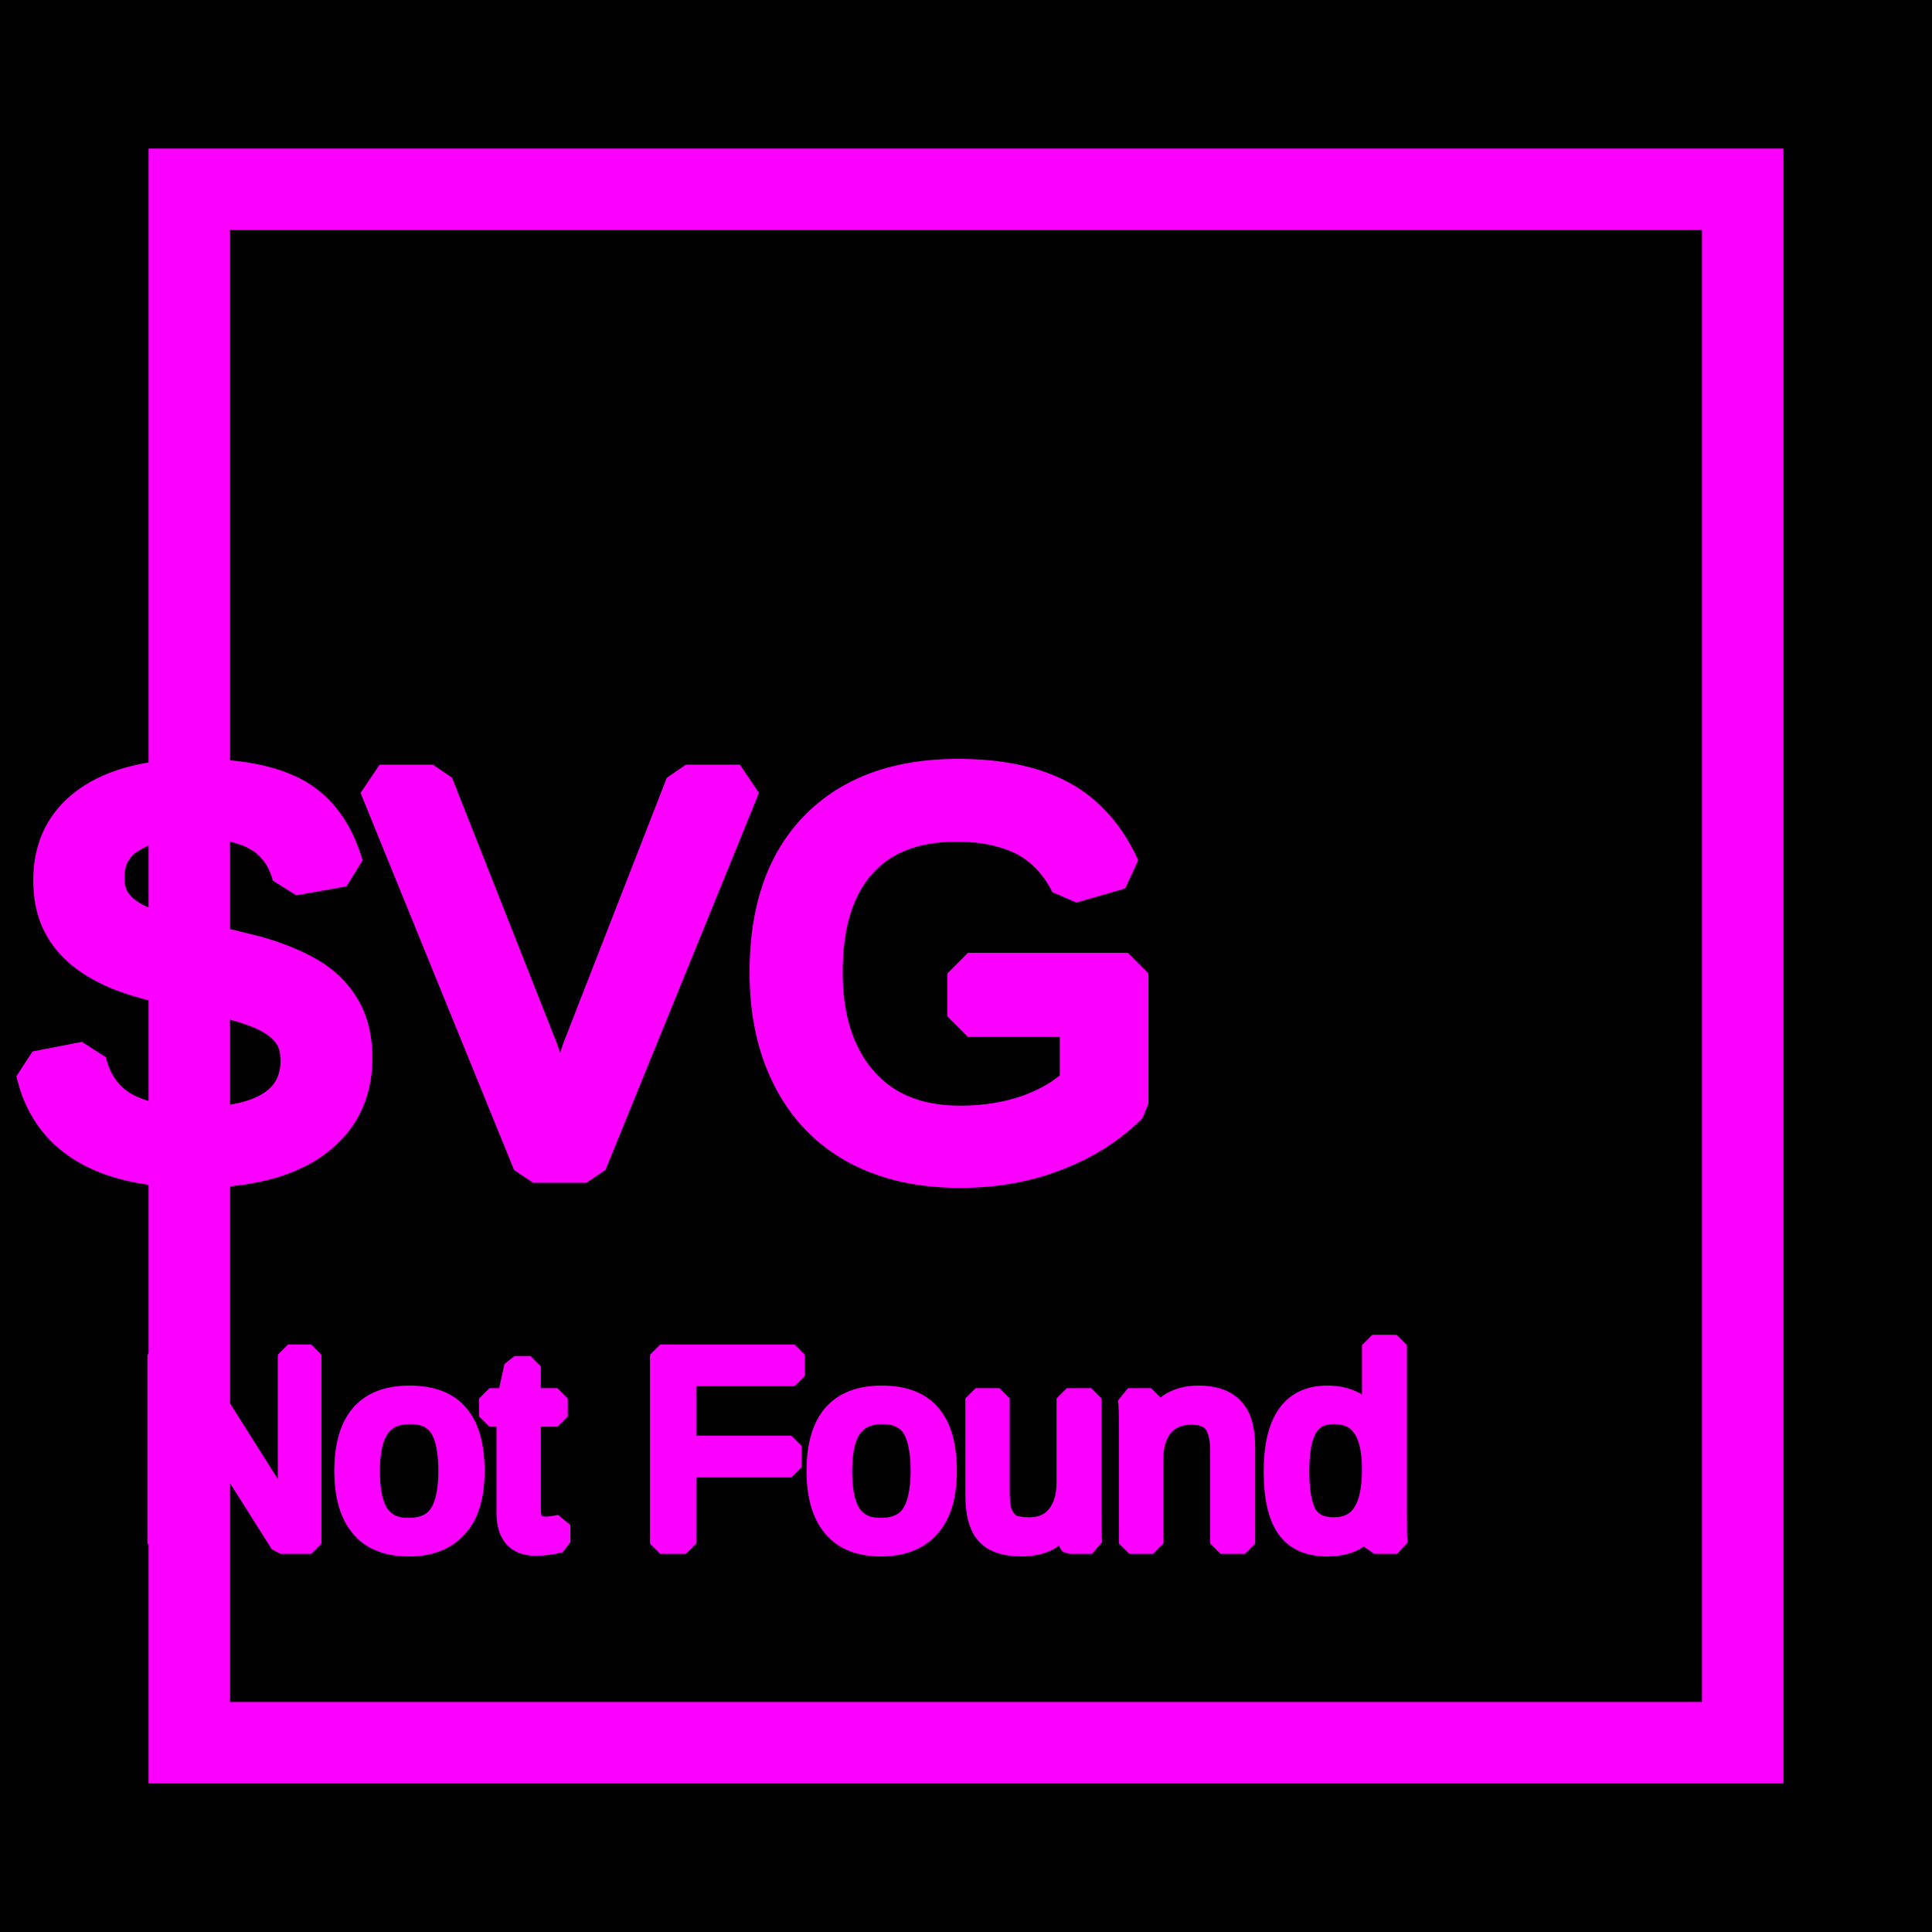
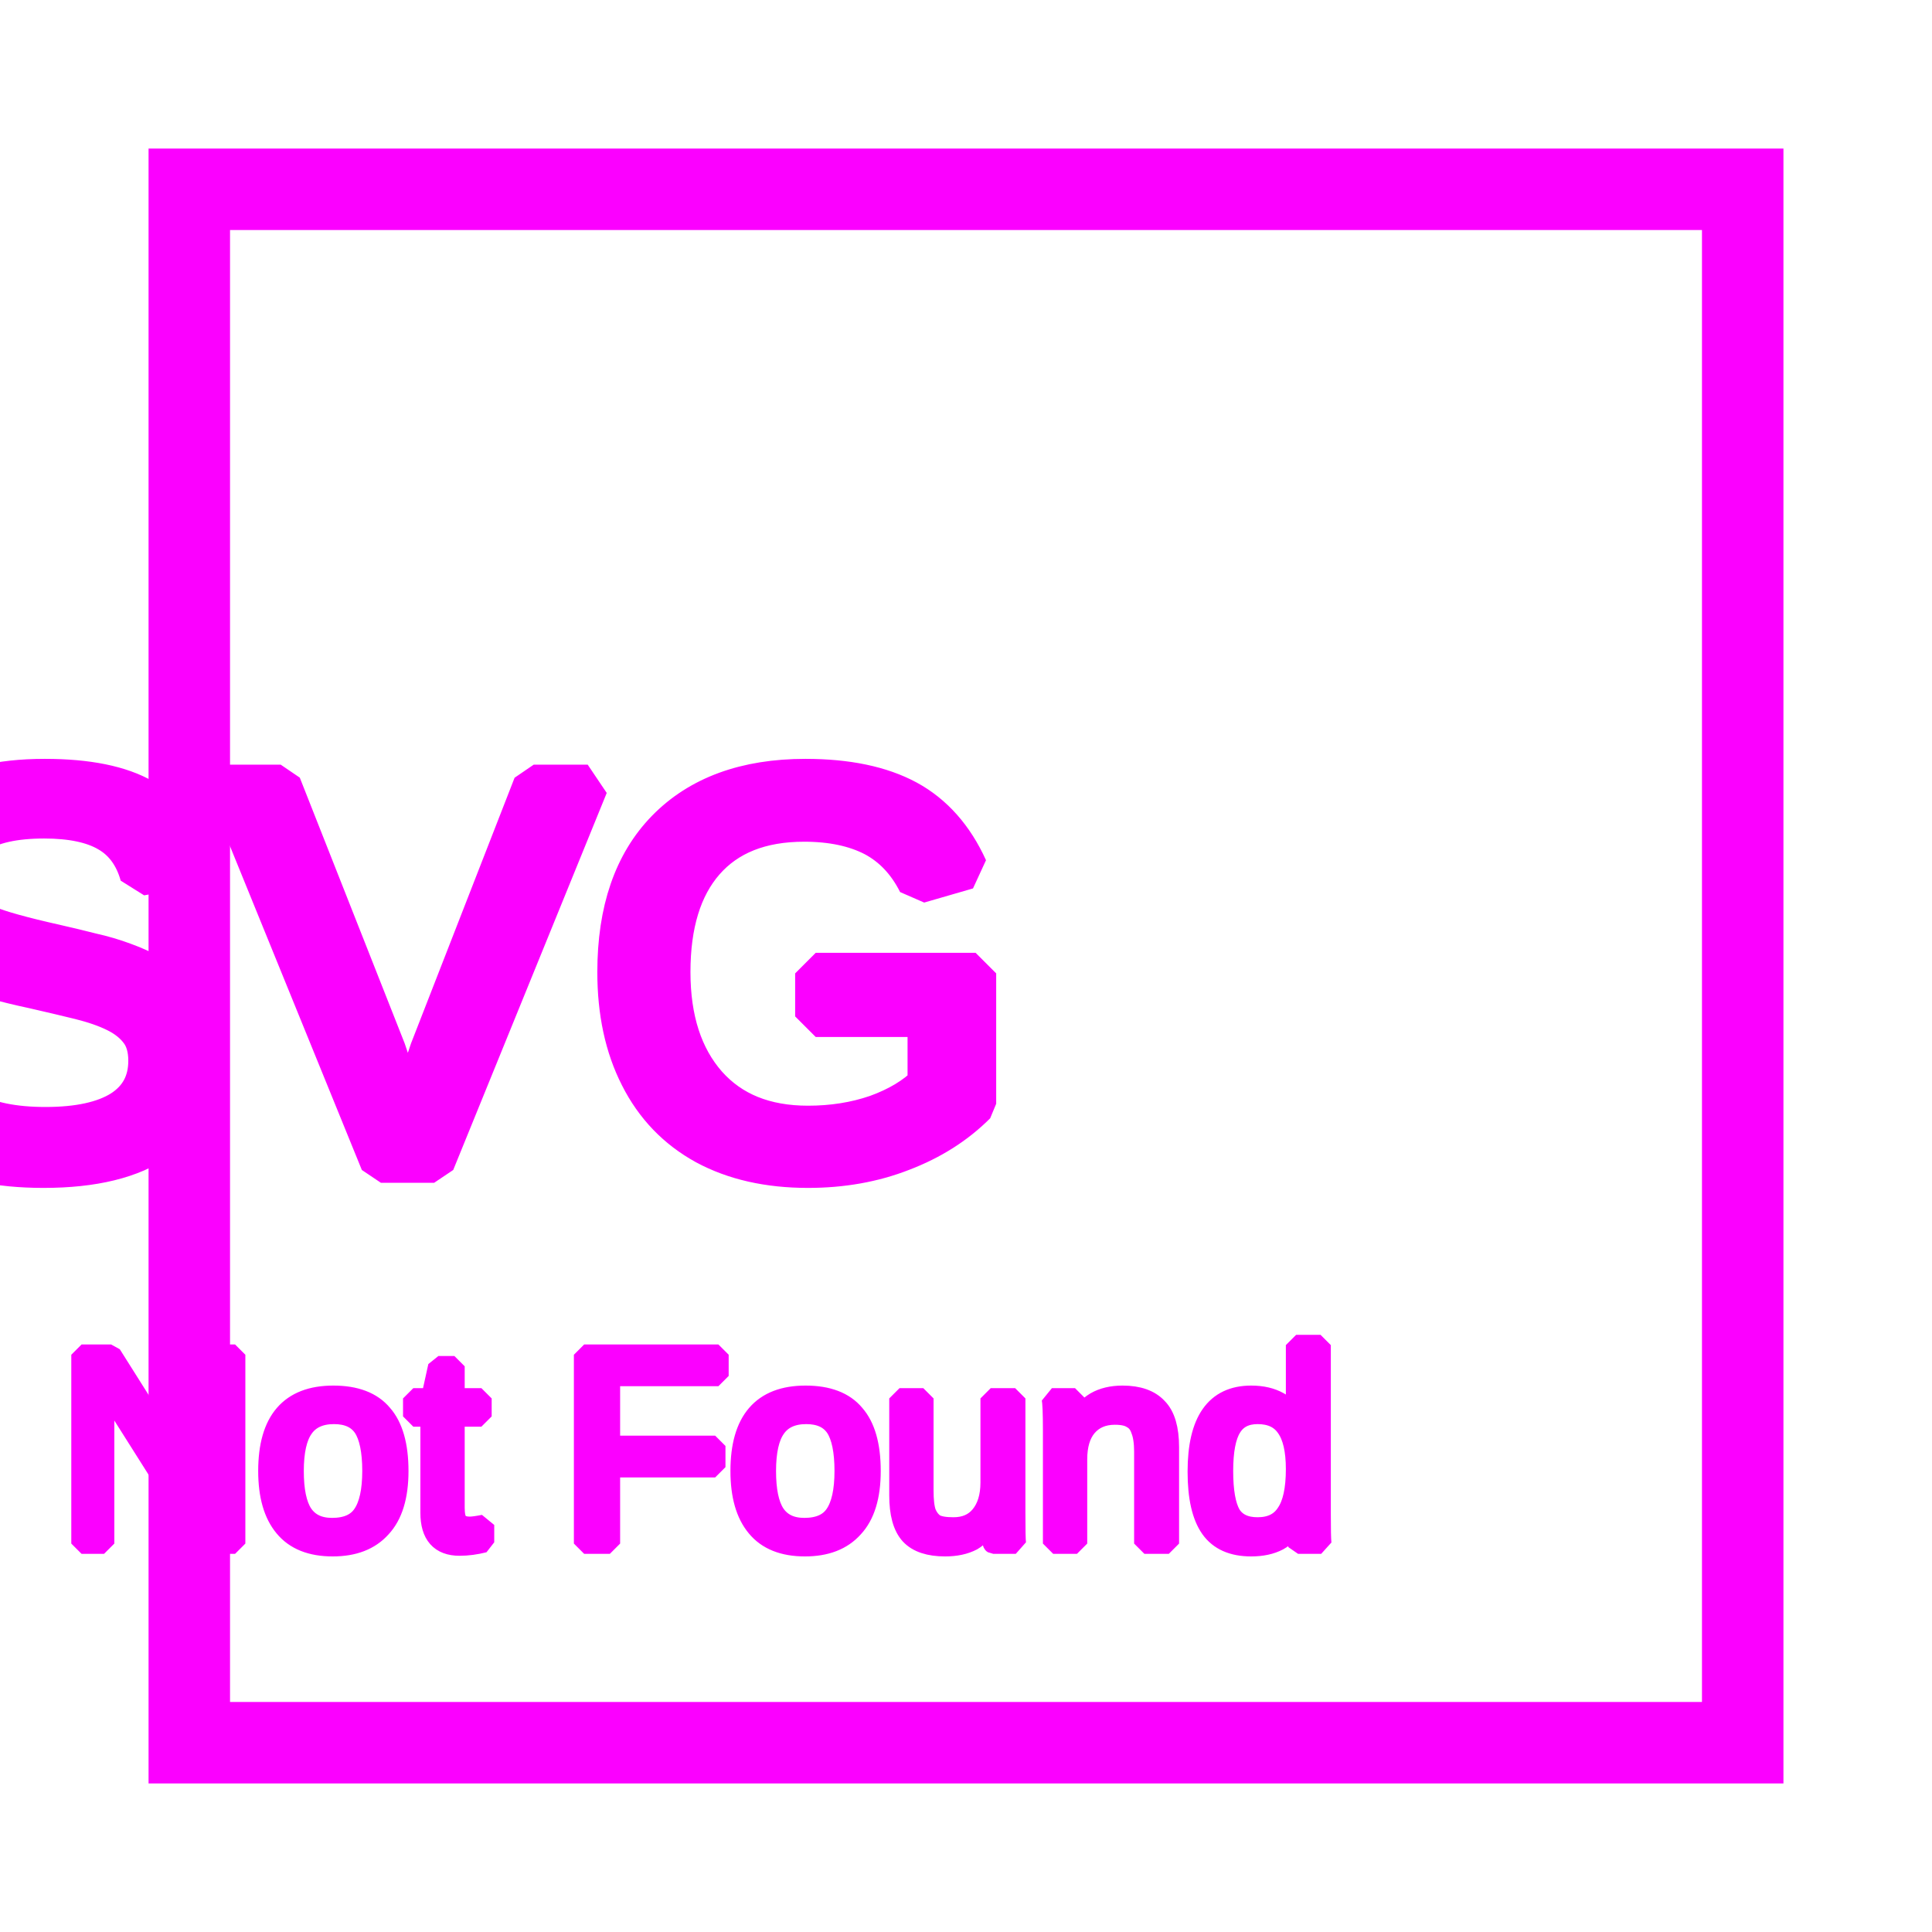
<svg xmlns="http://www.w3.org/2000/svg" width="47" height="47" xml:space="preserve" overflow="hidden" version="1.1" id="svg4">
  <defs id="defs4" />
-   <g transform="translate(-259,89)" id="g4">
-     <path d="m 259,-42 v -47 h 47 v 47 z" id="path1" />
-     <path d="m 263.605,-46.605 v -37.79 h 37.79 v 37.79 z" stroke="#fb00ff" stroke-width="1.982" stroke-miterlimit="10" fill="none" id="path3" />
-     <text xml:space="preserve" style="font-size:13.333px;font-family:Arial;-inkscape-font-specification:Arial;text-align:center;letter-spacing:0px;writing-mode:lr-tb;direction:ltr;text-anchor:middle;fill:#fb00ff;fill-opacity:1;stroke:#fb00ff;stroke-width:1;stroke-linejoin:bevel;stroke-miterlimit:6;stroke-dasharray:none;stroke-opacity:1" x="282.617" y="-60.728" id="text4">
-       <tspan id="tspan4" x="282.617" y="-60.728" style="font-size:13.333px;fill:#fb00ff;fill-opacity:1;stroke:#fb00ff;stroke-width:1;stroke-dasharray:none;stroke-opacity:1">SVG</tspan>
-     </text>
-     <text xml:space="preserve" style="font-size:6.667px;font-family:Arial;-inkscape-font-specification:Arial;text-align:center;letter-spacing:0px;writing-mode:lr-tb;direction:ltr;text-anchor:middle;fill:#fb00ff;fill-opacity:1;stroke:#fb00ff;stroke-width:0.5;stroke-linejoin:bevel;stroke-miterlimit:6;stroke-dasharray:none;stroke-opacity:1" x="282.487" y="-51.451" id="text4-0">
-       <tspan id="tspan4-9" x="282.487" y="-51.451" style="font-size:6.667px;fill:#fb00ff;fill-opacity:1;stroke:#fb00ff;stroke-width:0.5;stroke-dasharray:none;stroke-opacity:1">Not Found</tspan>
-     </text>
+   <g id="g1">
+     <g transform="translate(-259,89)" id="g4">
+       <path d="m 259,-42 v -47 h 47 v 47 z" id="path1" style="fill:none" />
+       <path d="m 263.605,-46.605 v -37.79 h 37.79 v 37.79 z" stroke="#fb00ff" stroke-width="1.982" stroke-miterlimit="10" fill="none" id="path3" style="fill:none" />
+       <text xml:space="preserve" style="font-size:13.333px;font-family:Arial;-inkscape-font-specification:Arial;text-align:center;letter-spacing:0px;writing-mode:lr-tb;direction:ltr;text-anchor:middle;fill:#fb00ff;fill-opacity:1;stroke:#fb00ff;stroke-width:1;stroke-linejoin:bevel;stroke-miterlimit:6;stroke-dasharray:none;stroke-opacity:1" x="282.617" y="-60.728" id="text4">
+         <tspan id="tspan4" x="282.617" y="-60.728" style="font-size:13.333px;fill:#fb00ff;fill-opacity:1;stroke:#fb00ff;stroke-width:1;stroke-dasharray:none;stroke-opacity:1">SVG</tspan>
+       </text>
+       <text xml:space="preserve" style="font-size:6.667px;font-family:Arial;-inkscape-font-specification:Arial;text-align:center;letter-spacing:0px;writing-mode:lr-tb;direction:ltr;text-anchor:middle;fill:#fb00ff;fill-opacity:1;stroke:#fb00ff;stroke-width:0.5;stroke-linejoin:bevel;stroke-miterlimit:6;stroke-dasharray:none;stroke-opacity:1" x="282.487" y="-51.451" id="text4-0">
+         <tspan id="tspan4-9" x="282.487" y="-51.451" style="font-size:6.667px;fill:#fb00ff;fill-opacity:1;stroke:#fb00ff;stroke-width:0.5;stroke-dasharray:none;stroke-opacity:1">Not Found</tspan>
+       </text>
+     </g>
  </g>
</svg>
